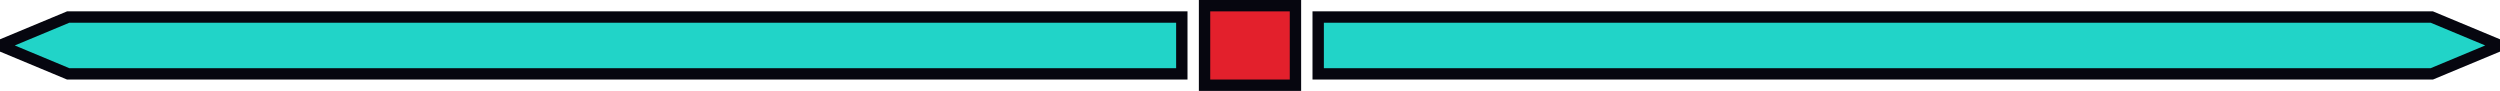
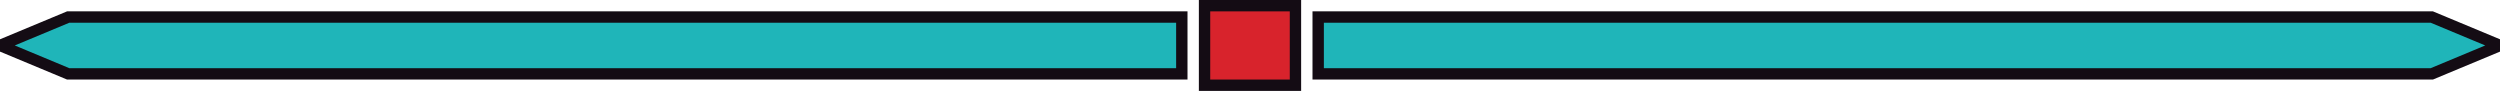
<svg xmlns="http://www.w3.org/2000/svg" width="440" height="16" viewBox="0 0 440 16">
-   <polygon points="0,8 12,3 208,3 208,13 12,13" fill="#21d4c8" stroke="#06060f" stroke-width="2" />
-   <polygon points="440,8 428,3 232,3 232,13 428,13" fill="#21d4c8" stroke="#06060f" stroke-width="2" />
-   <polygon points="212,1 228,1 228,15 212,15" fill="#e3202c" stroke="#06060f" stroke-width="2" />
+   <g id="base">
+     <polygon points="0.00,8.00 12.00,3.00 208.00,3.00 208.00,13.00 12.00,13.00" fill="#1FB5B9" stroke="#140C14" stroke-width="2.00" stroke-linejoin="miter" />
+     <polygon points="440.00,8.00 428.00,3.00 232.00,3.00 232.00,13.00 428.00,13.00" fill="#1FB5B9" stroke="#140C14" stroke-width="2.00" stroke-linejoin="miter" />
+   </g>
+   <g id="highlight">
+     <polygon points="212.00,1.00 228.00,1.00 228.00,15.00 212.00,15.00" fill="#D8232C" stroke="#140C14" stroke-width="2.00" stroke-linejoin="miter" />
+   </g>
</svg>
